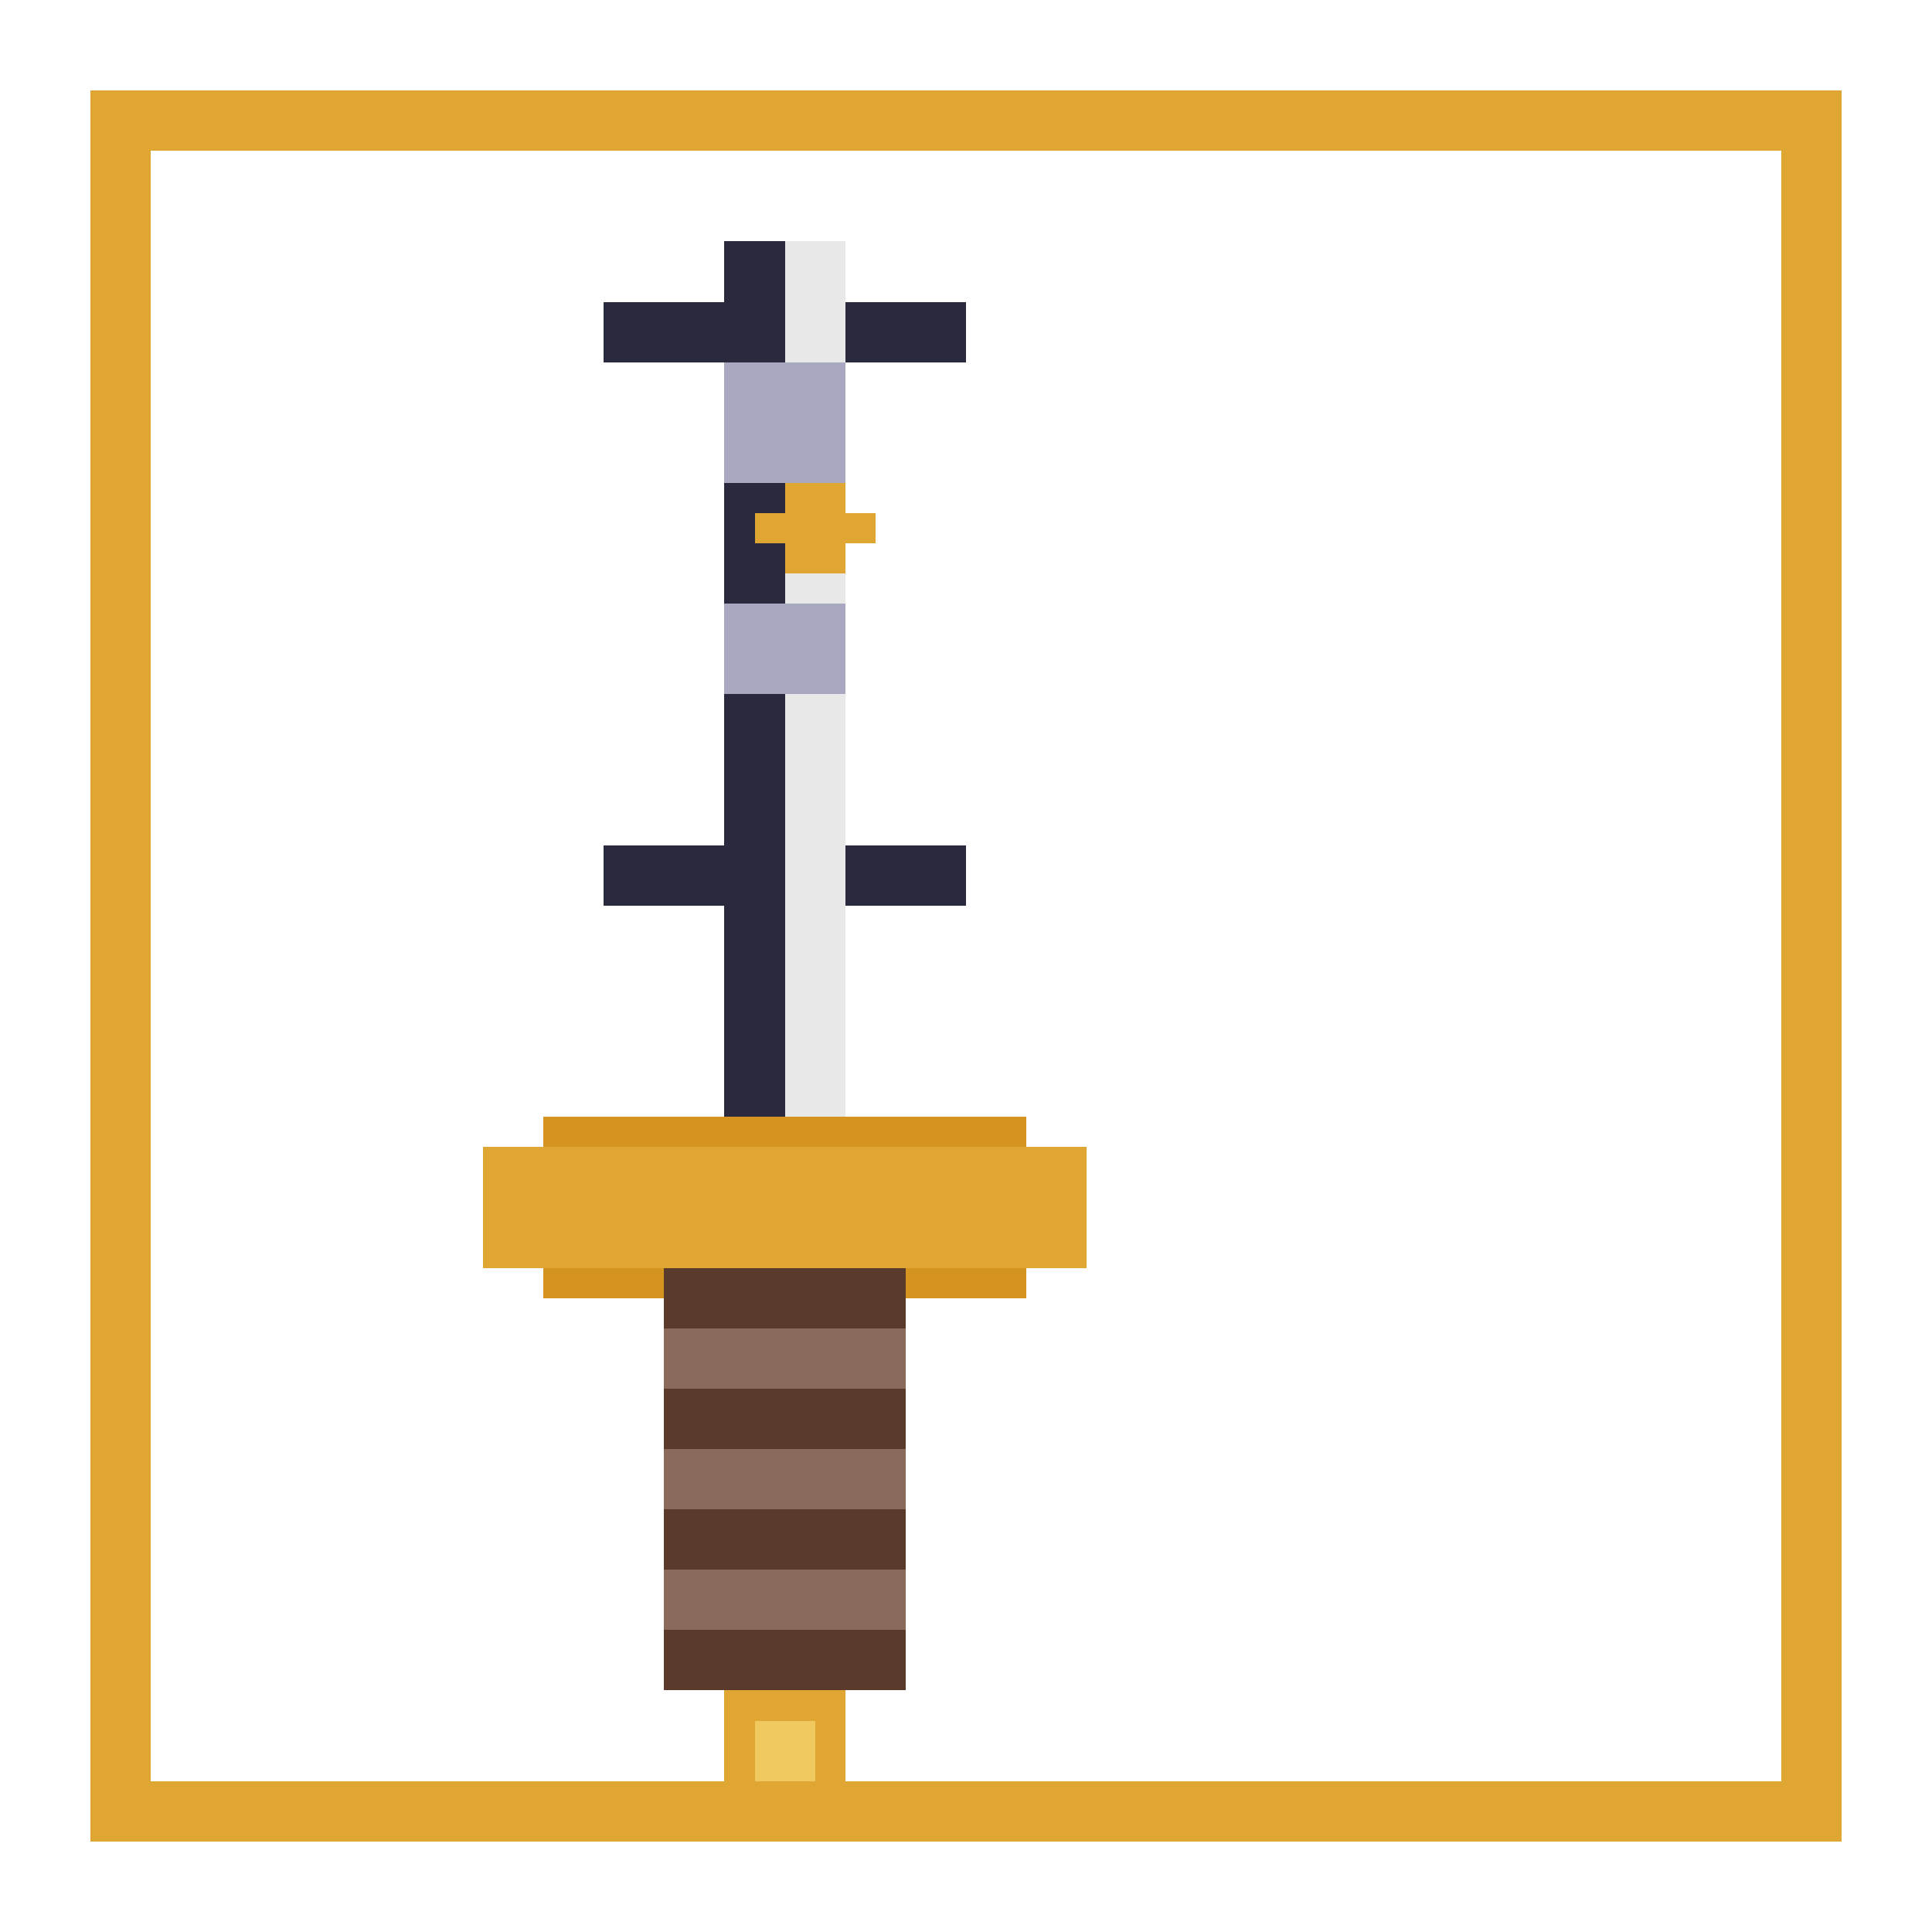
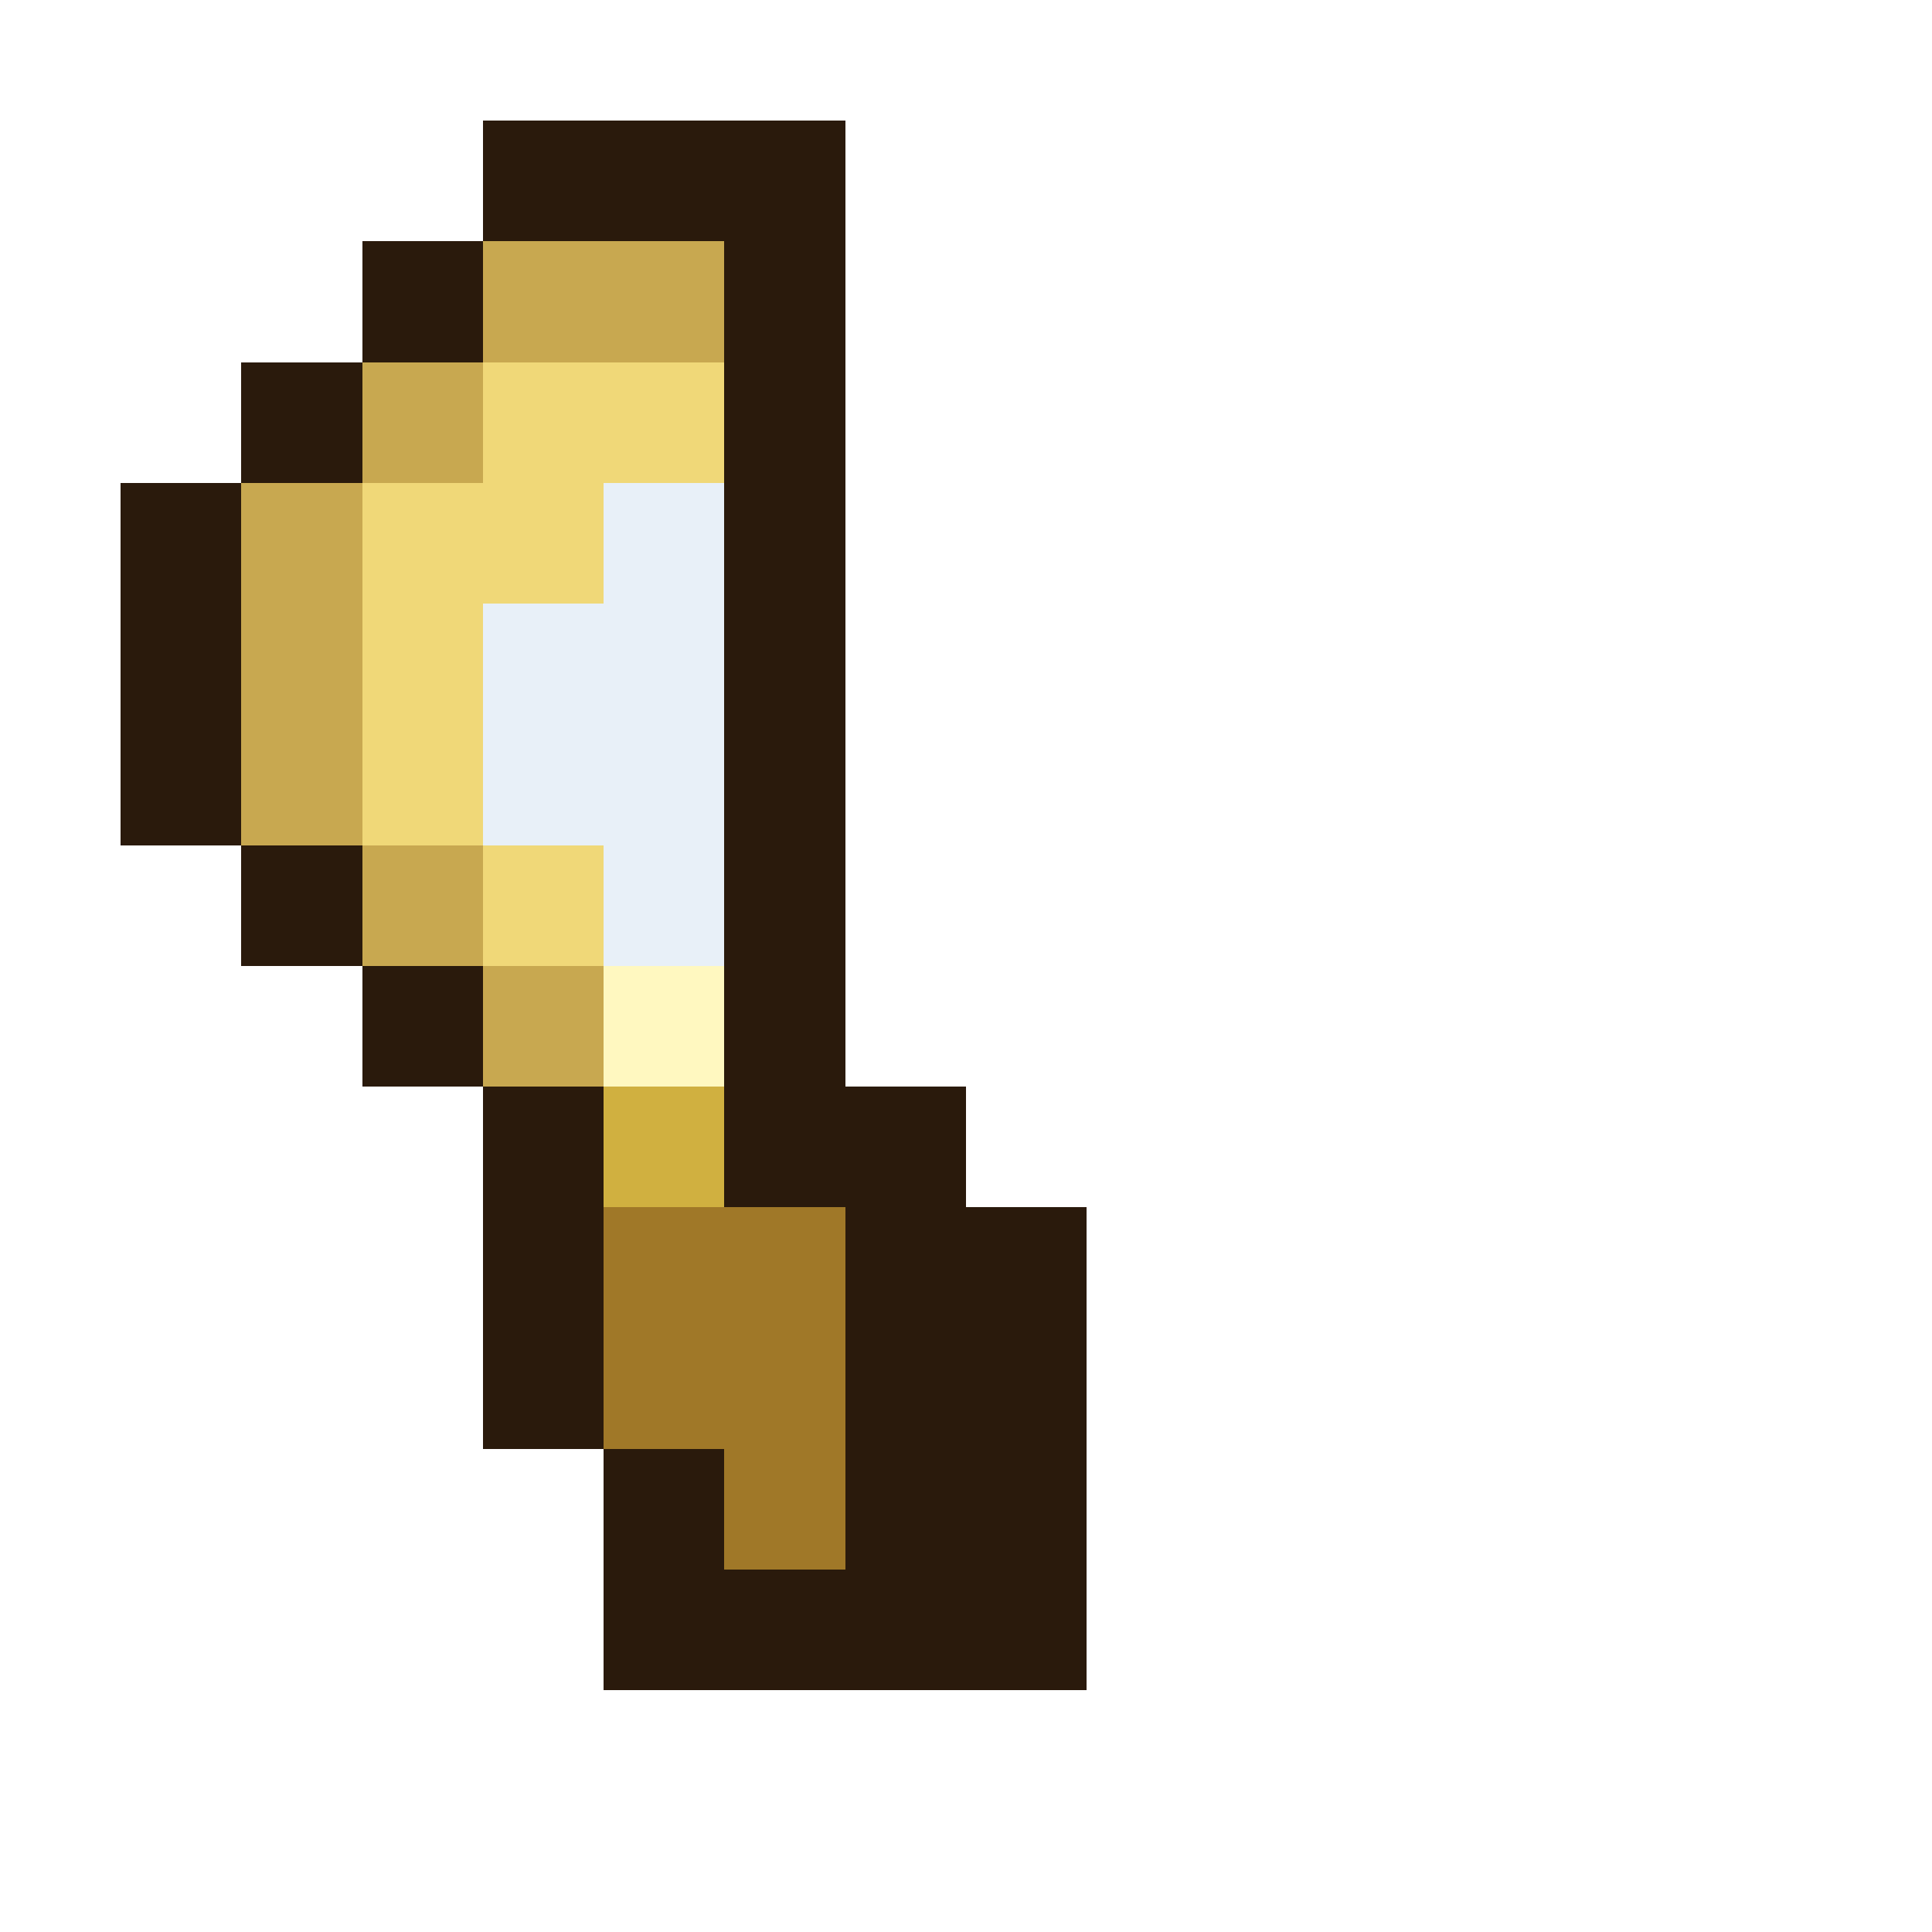
<svg xmlns="http://www.w3.org/2000/svg" viewBox="0 0 64 64" shape-rendering="crispEdges">
-   <rect x="4" y="4" width="56" height="56" fill="none" stroke="#e0a634" stroke-width="2" />
-   <rect x="24" y="8" width="4" height="32" fill="#2a2a3e" />
-   <rect x="20" y="10" width="12" height="2" fill="#2a2a3e" />
-   <rect x="20" y="28" width="12" height="2" fill="#2a2a3e" />
-   <rect x="26" y="8" width="2" height="32" fill="#e8e8e8" />
-   <rect x="24" y="12" width="4" height="4" fill="#a8a8c0" />
-   <rect x="24" y="20" width="4" height="3" fill="#a8a8c0" />
-   <rect x="16" y="38" width="20" height="4" fill="#e0a634" />
-   <rect x="18" y="37" width="16" height="1" fill="#d4941f" />
-   <rect x="18" y="42" width="16" height="1" fill="#d4941f" />
-   <rect x="22" y="42" width="8" height="14" fill="#5a3a2a" />
-   <rect x="22" y="44" width="8" height="2" fill="#8a6a5a" />
-   <rect x="22" y="48" width="8" height="2" fill="#8a6a5a" />
-   <rect x="22" y="52" width="8" height="2" fill="#8a6a5a" />
-   <rect x="24" y="56" width="4" height="4" fill="#e0a634" />
-   <rect x="25" y="57" width="2" height="2" fill="#f0c860" />
-   <rect x="26" y="16" width="2" height="1" fill="#e0a634" />
-   <rect x="25" y="17" width="4" height="1" fill="#e0a634" />
-   <rect x="26" y="18" width="2" height="1" fill="#e0a634" />
+   <rect x="16" y="4" width="12" height="4" fill="#2a1a0c" />
+   <rect x="12" y="8" width="4" height="4" fill="#2a1a0c" />
+   <rect x="16" y="8" width="8" height="4" fill="#c8a850" />
+   <rect x="24" y="8" width="4" height="4" fill="#2a1a0c" />
+   <rect x="8" y="12" width="4" height="4" fill="#2a1a0c" />
+   <rect x="12" y="12" width="4" height="4" fill="#c8a850" />
+   <rect x="16" y="12" width="8" height="4" fill="#f0d878" />
+   <rect x="24" y="12" width="4" height="4" fill="#2a1a0c" />
+   <rect x="4" y="16" width="4" height="4" fill="#2a1a0c" />
+   <rect x="8" y="16" width="4" height="4" fill="#c8a850" />
+   <rect x="12" y="16" width="8" height="4" fill="#f0d878" />
+   <rect x="20" y="16" width="4" height="4" fill="#e8f0f8" />
+   <rect x="24" y="16" width="4" height="4" fill="#2a1a0c" />
+   <rect x="4" y="20" width="4" height="4" fill="#2a1a0c" />
+   <rect x="8" y="20" width="4" height="4" fill="#c8a850" />
+   <rect x="12" y="20" width="4" height="4" fill="#f0d878" />
+   <rect x="16" y="20" width="8" height="4" fill="#e8f0f8" />
+   <rect x="24" y="20" width="4" height="4" fill="#2a1a0c" />
+   <rect x="4" y="24" width="4" height="4" fill="#2a1a0c" />
+   <rect x="8" y="24" width="4" height="4" fill="#c8a850" />
+   <rect x="12" y="24" width="4" height="4" fill="#f0d878" />
+   <rect x="16" y="24" width="8" height="4" fill="#e8f0f8" />
+   <rect x="24" y="24" width="4" height="4" fill="#2a1a0c" />
+   <rect x="8" y="28" width="4" height="4" fill="#2a1a0c" />
+   <rect x="12" y="28" width="4" height="4" fill="#c8a850" />
+   <rect x="16" y="28" width="4" height="4" fill="#f0d878" />
+   <rect x="20" y="28" width="4" height="4" fill="#e8f0f8" />
+   <rect x="24" y="28" width="4" height="4" fill="#2a1a0c" />
+   <rect x="12" y="32" width="4" height="4" fill="#2a1a0c" />
+   <rect x="16" y="32" width="4" height="4" fill="#c8a850" />
+   <rect x="20" y="32" width="4" height="4" fill="#fff8c0" />
+   <rect x="24" y="32" width="4" height="4" fill="#2a1a0c" />
+   <rect x="16" y="36" width="4" height="4" fill="#2a1a0c" />
+   <rect x="20" y="36" width="4" height="4" fill="#d0b040" />
+   <rect x="24" y="36" width="8" height="4" fill="#2a1a0c" />
+   <rect x="16" y="40" width="4" height="4" fill="#2a1a0c" />
+   <rect x="20" y="40" width="8" height="4" fill="#a07828" />
+   <rect x="28" y="40" width="8" height="4" fill="#2a1a0c" />
+   <rect x="16" y="44" width="4" height="4" fill="#2a1a0c" />
+   <rect x="20" y="44" width="8" height="4" fill="#a07828" />
+   <rect x="28" y="44" width="8" height="4" fill="#2a1a0c" />
+   <rect x="20" y="48" width="4" height="4" fill="#2a1a0c" />
+   <rect x="24" y="48" width="4" height="4" fill="#a07828" />
+   <rect x="28" y="48" width="8" height="4" fill="#2a1a0c" />
+   <rect x="20" y="52" width="16" height="4" fill="#2a1a0c" />
</svg>
